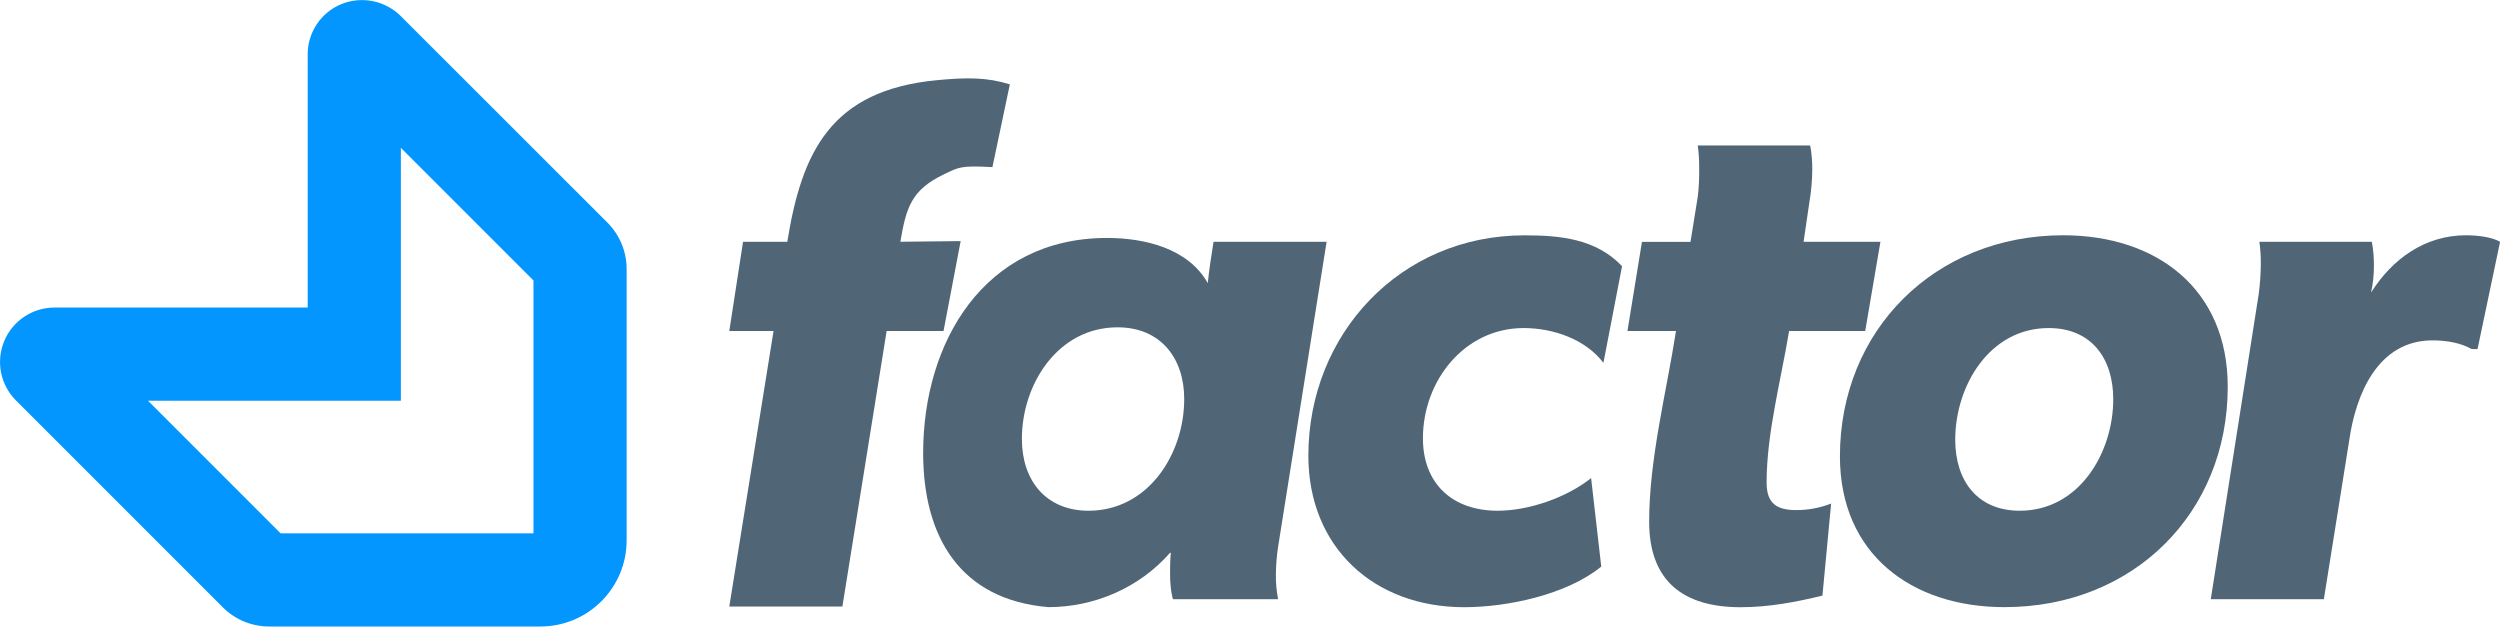
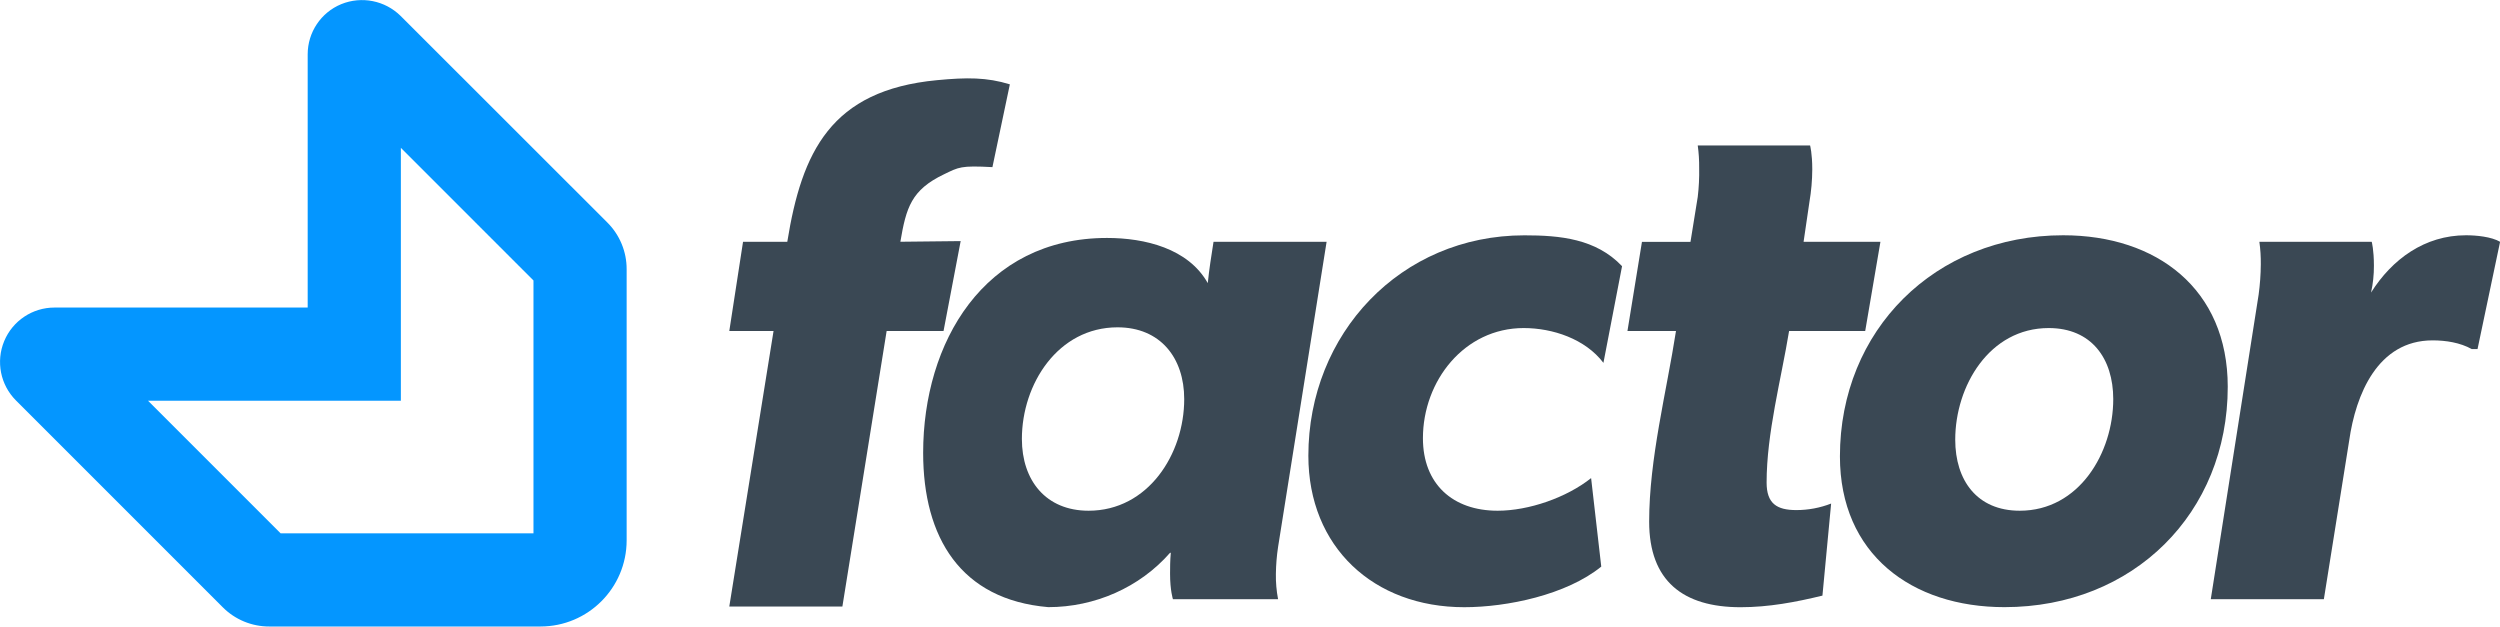
<svg xmlns="http://www.w3.org/2000/svg" id="Layer_1" data-name="Layer 1" viewBox="0 0 1751.39 438.9">
  <defs>
    <style>
-             .letters{fill:#506677;} .pin{fill:#0496FF;}
+             .letters{fill:#3a4854;} .pin{fill:#0496FF;}
        </style>
  </defs>
  <path d="M934.14,489.49h79.22l-34,213.8a138.25,138.25,0,0,0-1.53,18.79,86.71,86.71,0,0,0,1.53,17.77H905.7s-2-6.09-2-17.77c0-4.07,0-9.15.51-14.73h-.51c-21.33,24.37-52.81,38.09-85.31,38.09-61.36-5.24-87.67-48.68-87.67-108.1,0-77.19,42.47-150.54,128.8-150.54,26.41,0,56.88,7.26,70.59,31.64C931.09,508.79,932.62,499.14,934.14,489.49Zm-67.25,59.92c-41.64,0-67,39.61-67,78.21,0,29,16.76,50.27,46.72,50.27,41.64,0,67-39.61,67-78.2C913.61,570.74,896.85,549.41,866.89,549.41Z" class="letters" transform="translate(-84 -320.1)" />
  <path d="M1207.29,574.3c-12.7-16.76-35.55-24.38-55.86-24.38-41.64,0-70.59,37.07-70.59,77.19,0,32,20.82,50.78,52.31,50.78,21.83,0,48.24-9.14,65.51-22.85l7.11,62c-24.38,19.8-66,28.44-96,28.44-63.48,0-109.19-42.15-109.19-106.14,0-85.32,64.5-154.38,151.34-154.38,24.88,0,50.14,2.33,68.42,21.62Z" class="letters" transform="translate(-84 -320.1)" />
  <path d="M1347.51,489.49h53.84L1390.68,552h-53.32c-5.59,34-15.75,71.61-15.75,106.14,0,14.73,7.11,19.3,20.83,19.3a67.11,67.11,0,0,0,24.37-4.57l-6.09,64.49c-18.79,4.57-37.58,8.13-57.39,8.13-40.12,0-64-18.29-64-59.93,0-44.18,12.18-90.9,18.79-133.56h-34l10.16-62.46h34l5.08-31.49a145.88,145.88,0,0,0,1-20.31,105.21,105.21,0,0,0-1-15.74h78.71s1.53,5.59,1.53,16.76a139.71,139.71,0,0,1-2,22.85Z" class="letters" transform="translate(-84 -320.1)" />
  <path d="M1488.25,745.44c-65,0-115.28-37.08-115.28-105.63,0-88.37,66.53-154.89,156.41-154.89,65.51,0,115.28,37.58,115.28,106.14C1644.66,679.42,1578.64,745.44,1488.25,745.44Zm31-195.52c-41.64,0-65.5,40.63-65.5,78.21,0,28.44,15.23,49.76,45.19,49.76,41.65,0,65.51-40.62,65.51-78.2C1564.42,571.25,1549.19,549.92,1519.22,549.92Z" class="letters" transform="translate(-84 -320.1)" />
  <path d="M1819.65,564.65h-4.06c-8.13-4.57-18.29-6.1-27.43-6.1-38.59,0-53.83,38.09-58.4,70.08L1712,739.85h-79.22l33.51-213.29a167.41,167.41,0,0,0,1.53-21.33,105.21,105.21,0,0,0-1-15.74h78.71s1.53,5.59,1.53,16.76a85,85,0,0,1-2,18.79c14.72-23.36,37.58-40.12,66.52-40.12,7.11,0,17.78,1,23.87,4.57Z" class="letters" transform="translate(-84 -320.1)" />
  <path d="M740.35,376.27C666,383.35,645.7,426.52,635.54,489.49h-31L594.91,552h31l-31,193h79.23l31-193H745L757,489l-42.24.46c4.06-23.87,7.6-36.28,30.58-47.27,10.38-5,11.66-6.22,33.91-5l12.21-58C775.21,374.2,761.33,374.27,740.35,376.27Z" class="letters" transform="translate(-84 -320.1)" />
  <path d="M462.67,759h-190A45.81,45.81,0,0,1,240,745.47L95.19,600.65a38.13,38.13,0,0,1,27-65.09H299.55V358.13A38,38,0,0,1,323.07,323a38.54,38.54,0,0,1,41.56,8.23L509.49,476A46,46,0,0,1,523,508.69v190A60.39,60.39,0,0,1,462.67,759ZM280.58,693.73H457.73V516.59l-92.9-92.9V600.83H187.69Z" class="pin" transform="translate(-84 -320.1)" />
</svg>
